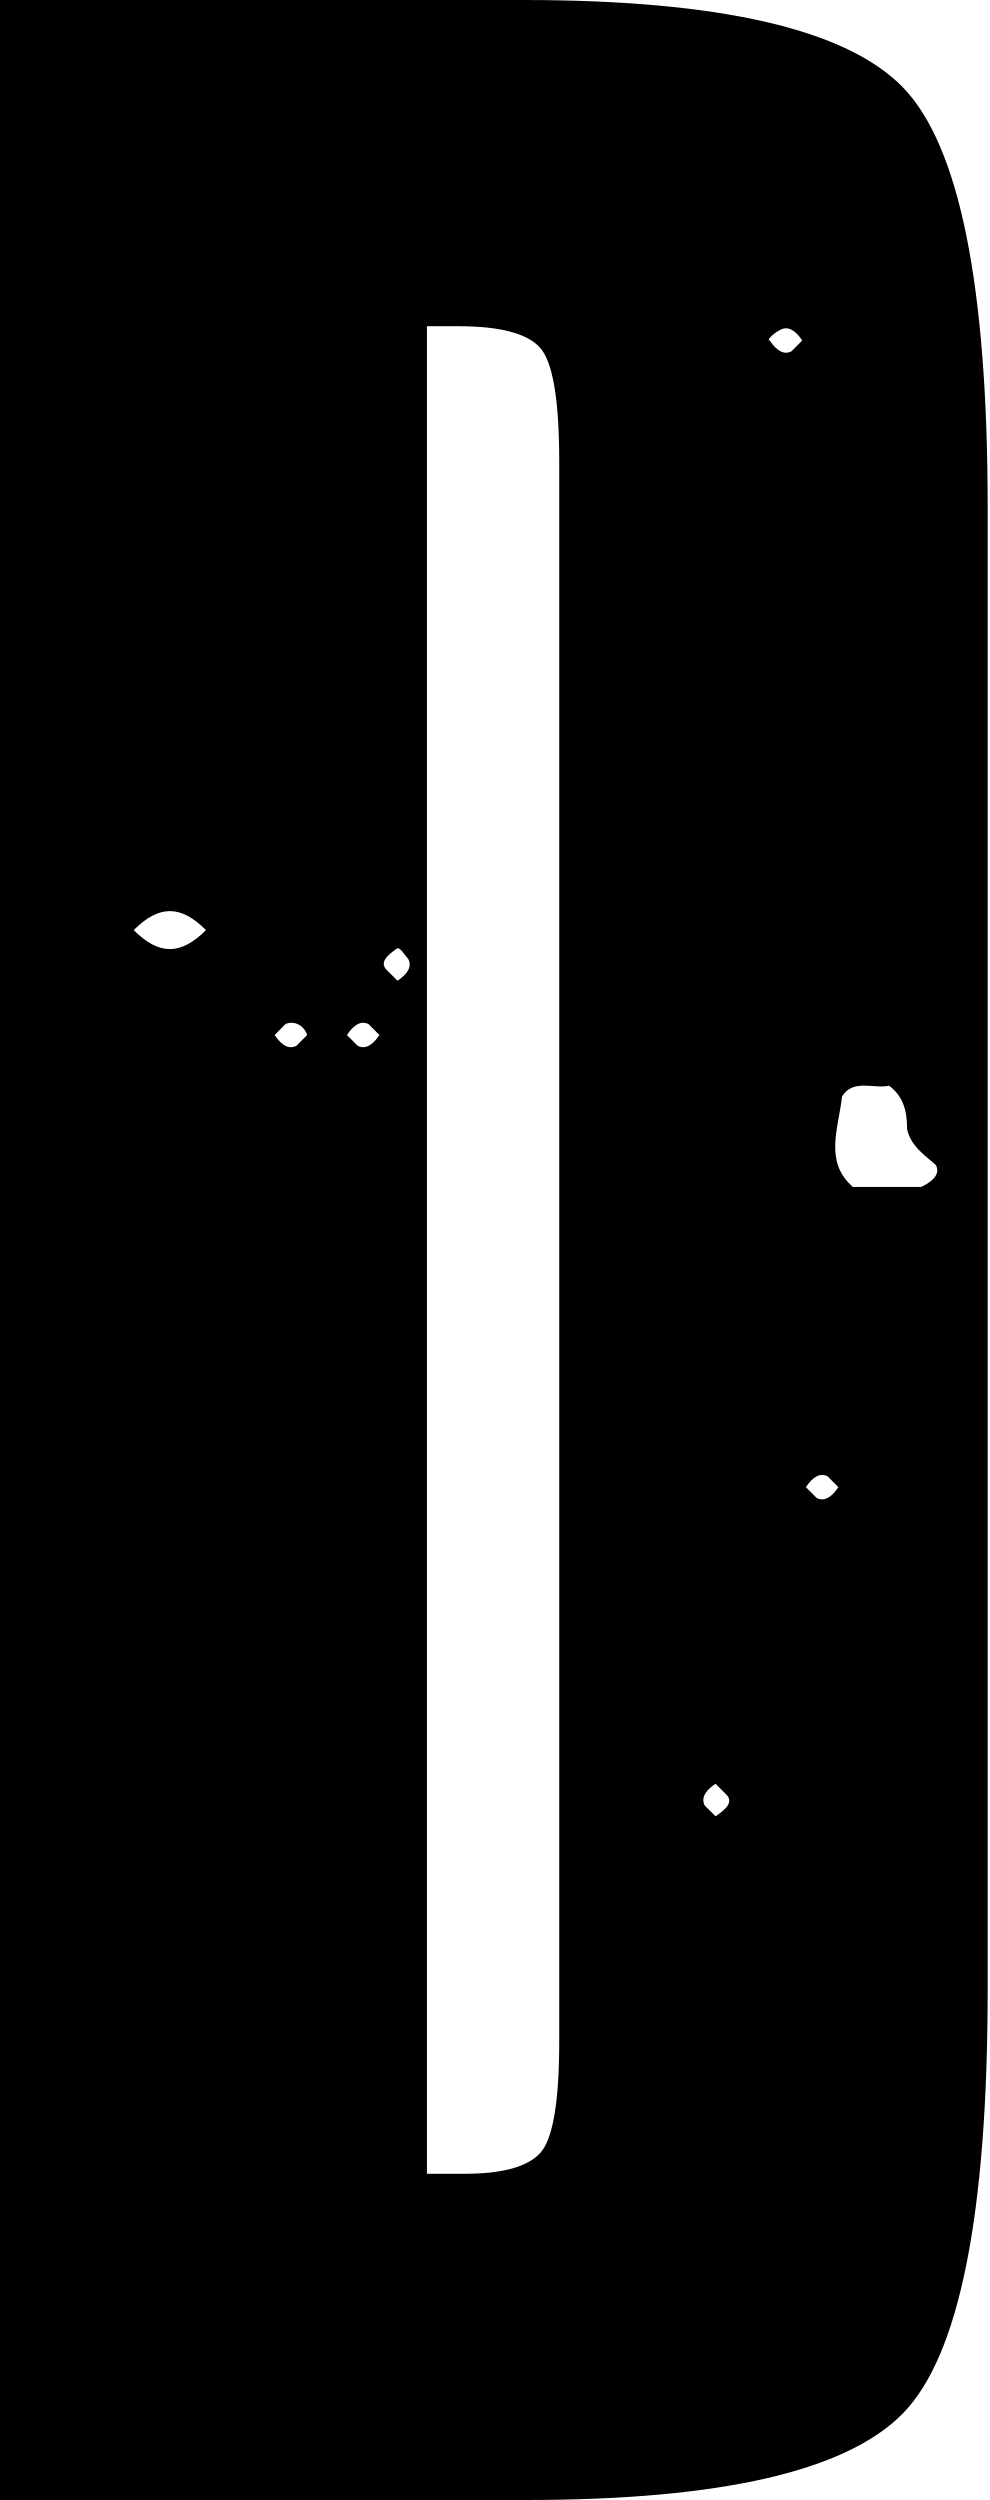
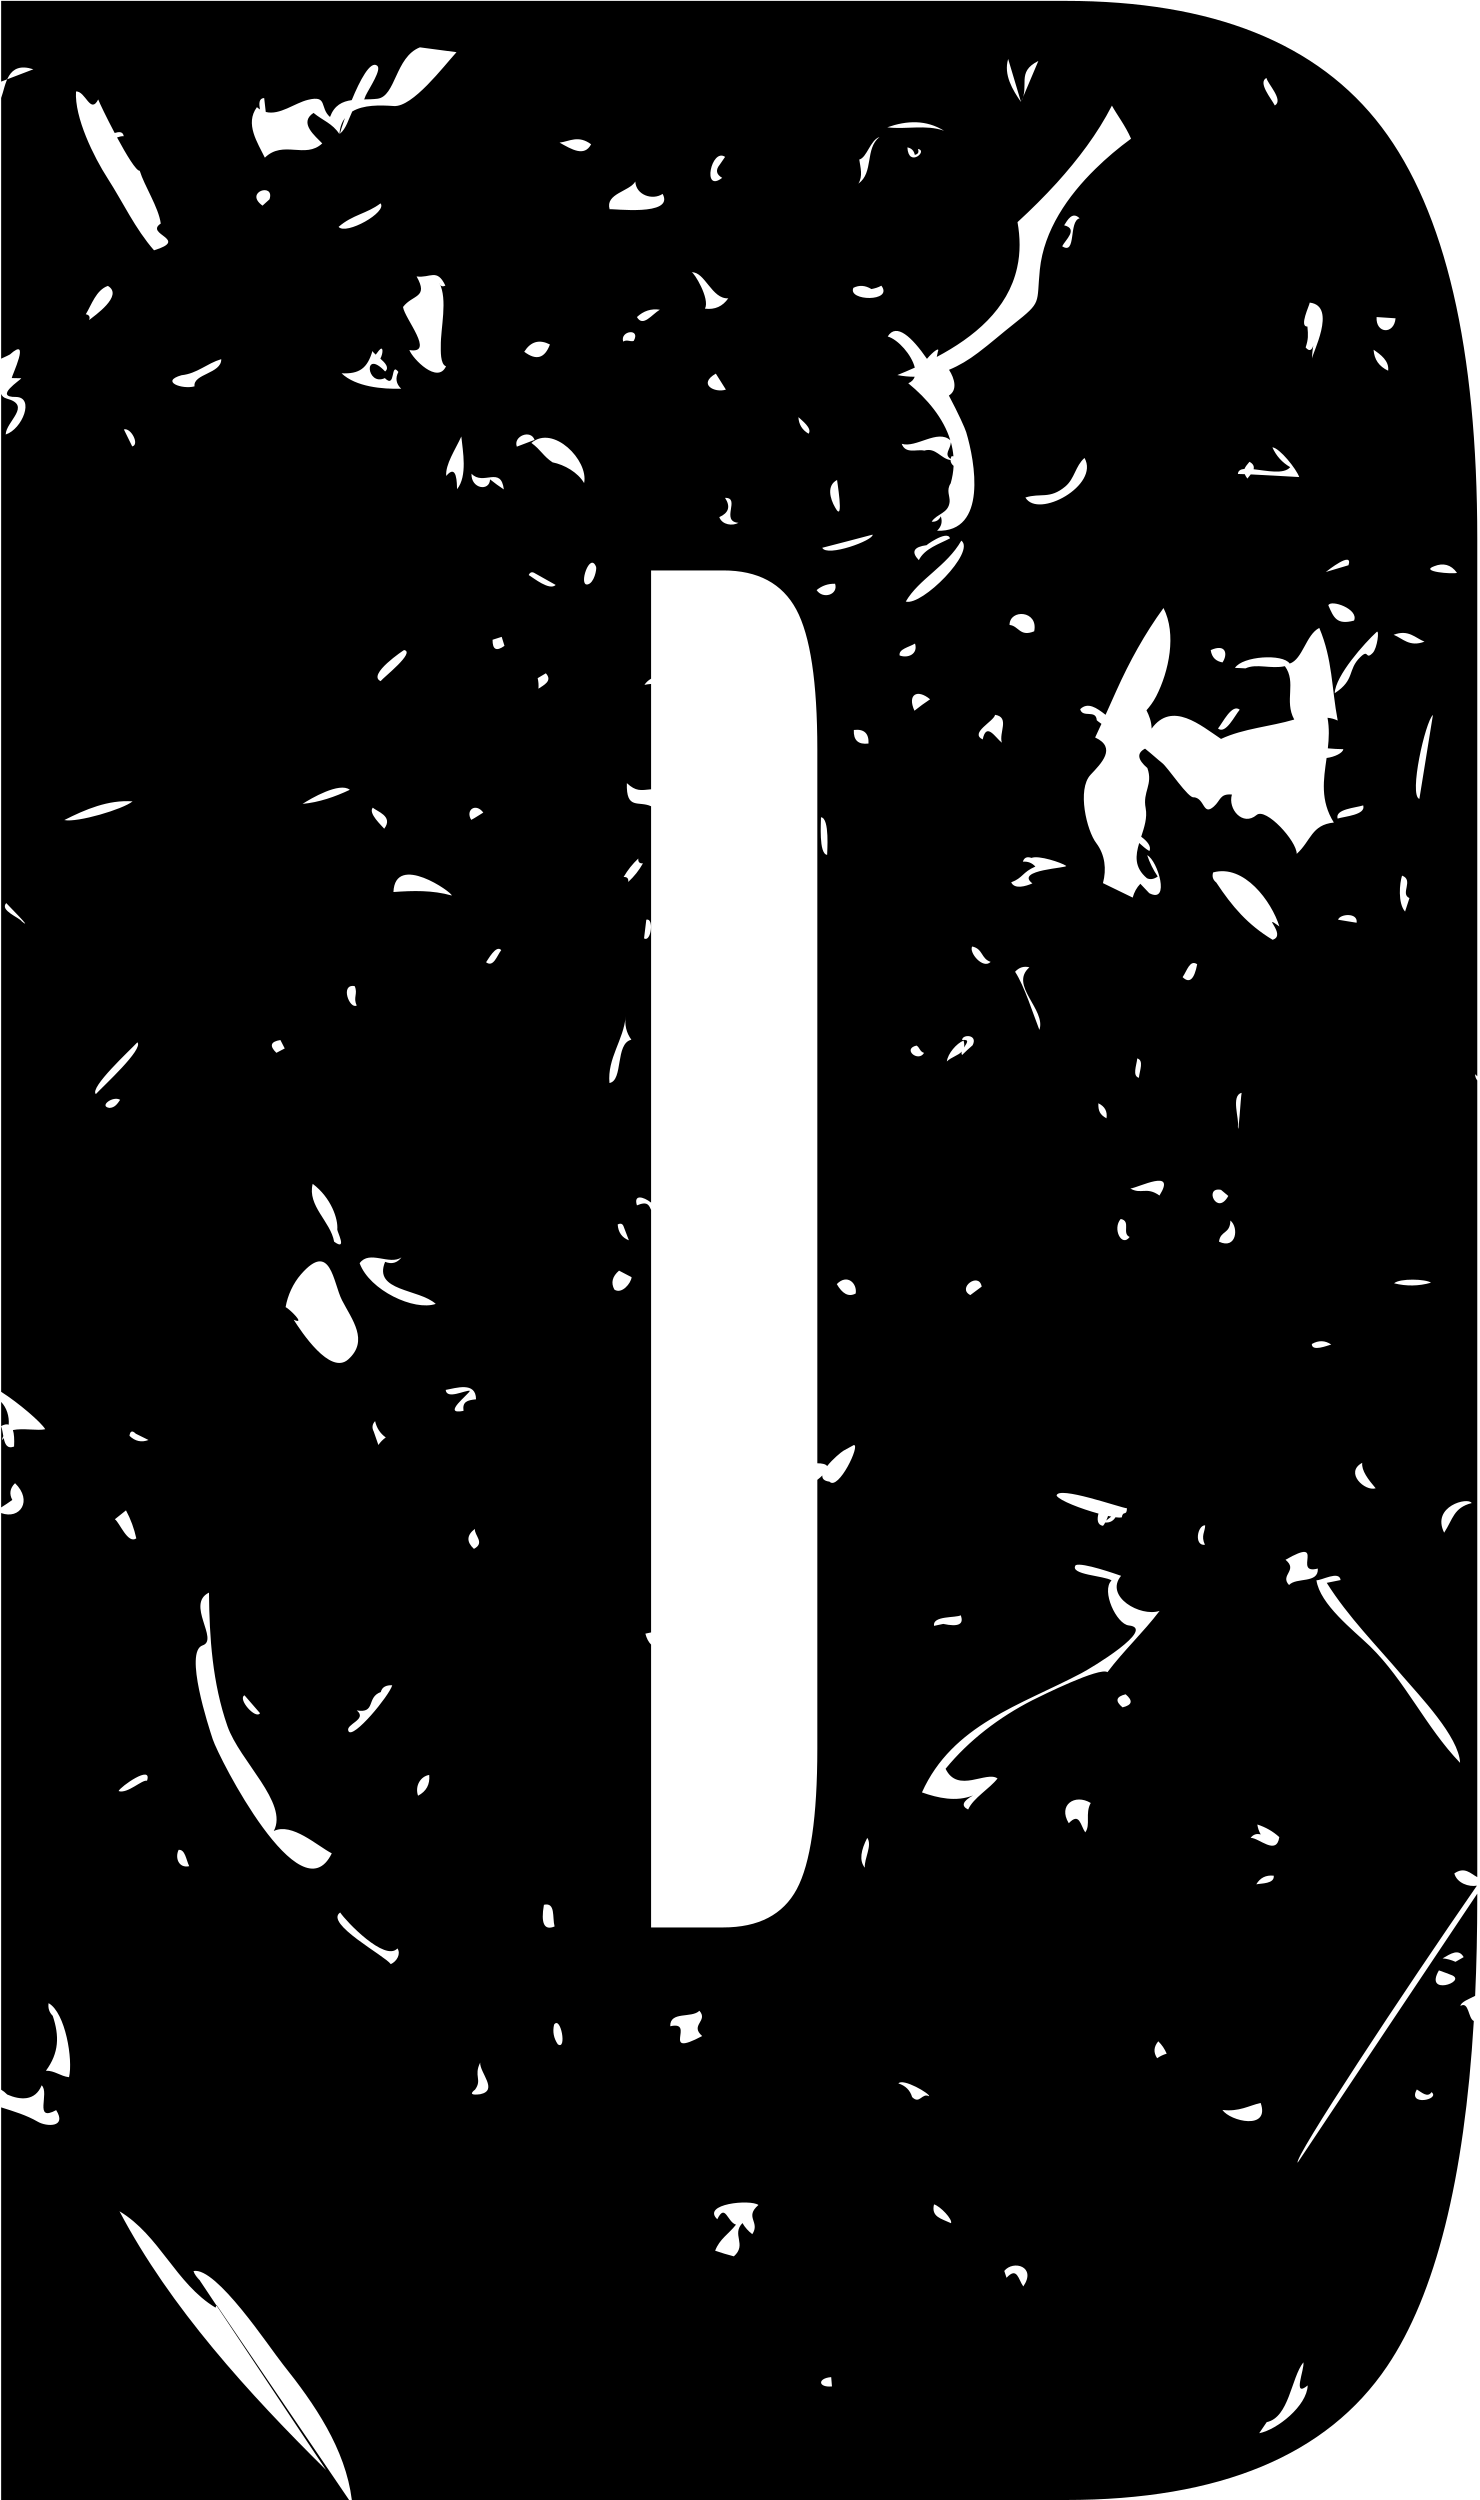
- <svg xmlns="http://www.w3.org/2000/svg" width="198" height="500" viewBox="0 0 198 500" version="1.1">
+ <svg xmlns="http://www.w3.org/2000/svg" width="297px" height="502px" viewBox="0 0 297 502" version="1.1">
+   <defs />
  <g id="Page-1" stroke="none" stroke-width="1" fill="none" fill-rule="evenodd">
-     <path d="M0,0 L104.63,0 C143.917,0 169.222,5.813 180.547,17.438 C191.872,29.064 197.535,57.125 197.535,101.624 L197.535,397.775 C197.535,442.875 191.872,471.187 180.547,482.712 C169.222,494.237 144.117,500 105.232,500 L0,500 L0,0 Z M85.388,65.244 L85.388,434.756 L92.904,434.756 C100.521,434.756 105.582,433.353 108.088,430.547 C110.593,427.741 111.846,420.325 111.846,408.298 L111.846,92.303 C111.846,79.876 110.543,72.259 107.937,69.453 C105.332,66.647 99.92,65.244 91.702,65.244 L85.388,65.244 Z M184.3,237.386 L184.3,237.386 L184.3,237.374 C187.196,235.938 187.908,234.49 187.196,233.054 C185.735,231.593 182.127,229.433 181.416,225.813 C181.416,222.192 180.692,219.295 177.808,217.136 C174.911,217.847 170.566,215.687 168.406,219.295 C167.682,225.813 164.786,232.317 170.566,237.386 L184.3,237.386 Z M163.337,299.6 L163.337,299.6 L163.35,299.6 C164.786,300.324 166.234,299.6 167.67,297.428 L165.51,295.255 C164.062,294.544 162.626,295.255 161.178,297.44 L163.337,299.6 Z M158.281,70.272 L158.281,70.272 L158.294,70.259 L160.453,68.1 C159.005,65.94 157.557,65.203 156.109,65.94 C154.673,66.651 153.225,68.1 153.949,68.1 C155.397,70.272 156.833,70.996 158.281,70.272 Z M143.112,363.262 C145.272,361.814 146.72,360.365 145.272,358.917 L143.099,356.757 C140.939,358.206 140.215,359.654 140.939,361.102 L143.112,363.262 Z M79.501,196.148 L79.501,196.148 C81.661,194.7 82.385,193.251 81.661,191.803 C80.949,191.079 80.225,189.643 79.501,189.643 C77.341,191.079 75.88,192.527 77.341,193.988 L79.501,196.148 Z M71.548,209.17 L71.548,209.17 L71.56,209.17 C72.996,209.894 74.444,209.17 75.88,206.997 L73.708,204.825 C72.272,204.101 70.824,204.825 69.388,207.01 L71.548,209.17 Z M59.263,209.17 L59.263,209.17 L59.275,209.17 L61.435,206.997 C60.711,204.825 58.538,204.101 57.09,204.825 L54.93,207.01 C56.379,209.17 57.814,209.894 59.263,209.17 Z M26.739,186.022 C31.796,191.079 36.14,191.079 41.197,186.022 C36.14,180.953 31.808,180.953 26.739,186.022 Z" id="uE011-d1" fill="#000" />
+     <path d="M296.636,380.243 L296.636,380.995 C296.636,387.905 296.493,394.495 296.207,400.765 C295.027,401.397 293.322,401.991 293.261,402.79 C294.986,401.78 294.795,405.351 295.941,405.814 C294.04,437.638 288.239,460.747 278.538,475.144 C266.472,493.048 244.956,502 213.988,502 L70.649,502 C69.388,491.737 63.112,482.65 56.836,474.794 C54.007,471.251 43.419,455.114 38.86,456.025 C38.859,456.024 38.859,456.024 38.859,456.025 C38.858,456.026 38.856,456.026 38.854,456.026 L38.863,456.04 C39.023,456.66 39.562,457.334 40.219,458.034 L39.216,456.559 L65.476,495.972 C50.003,480.654 34.161,463.349 23.992,444.023 C32.044,448.839 35.291,458.568 43.271,463.373 C43.373,463.187 43.436,462.999 43.464,462.809 L70.101,502 L0.229,502 L0.229,423.162 C2.761,423.958 5.311,424.719 7.592,426.045 C9.34,427.068 13.502,427.246 11.278,423.714 C6.688,426.211 10.03,420.265 8.365,418.73 C7.068,421.93 4.095,421.728 1.455,420.586 C1.036,420.16 0.627,419.835 0.229,419.61 L0.229,303.823 C4.047,305.209 6.618,301.32 3.022,297.823 C1.999,298.822 1.809,299.964 2.475,301.189 C1.745,301.722 0.992,302.215 0.229,302.693 L0.229,286.391 C0.438,286.965 0.542,287.685 0.667,288.368 C0.529,288.607 0.429,288.887 0.375,289.212 C0.509,289.074 0.633,288.929 0.747,288.777 C1.006,290.013 1.426,290.983 2.825,290.471 C2.907,289.008 2.829,287.902 2.592,287.157 C4.659,286.716 7.609,287.349 9.081,286.988 C8.327,285.637 3.685,281.658 0.229,279.473 L0.229,79.109 C0.403,79.522 0.714,79.863 1.369,80.043 C6.483,81.423 1.191,84.634 1.143,87.25 C4.497,86.168 7.006,79.781 3.224,79.71 C-1.45,79.793 4.259,76.237 4.271,75.952 C3.629,75.952 2.998,75.928 2.356,75.916 C2.32,75.536 6.317,67.282 1.999,71.171 C1.91,71.251 1.182,71.577 0.229,72.02 L0.229,19.673 C1.184,17.137 1.383,12.183 6.701,13.912 L0.229,16.389 L0.229,0.177 L213.988,0.177 C243.481,0.177 264.629,8.626 277.432,25.524 C290.235,42.423 296.636,69.983 296.636,108.206 L296.636,216.125 C296.485,215.997 296.343,215.855 296.212,215.697 C296.17,216.099 296.34,216.542 296.636,216.958 L296.636,376.93 C295.257,376.193 294.096,374.748 292.03,376.186 C292.555,378.153 294.969,378.942 296.563,378.64 C282.039,399.61 259.601,433.59 260.581,434.251 C272.502,416.353 284.244,398.725 296.636,380.243 Z M165.128,296.275 C165.068,296.905 165.448,297.378 166.563,297.516 C168.359,299.419 172.843,290.023 171.439,290.166 C170.726,290.559 170.06,290.927 169.382,291.296 C168.888,291.596 167.185,292.994 166.088,294.394 C165.841,293.987 165.066,293.828 164.118,293.827 L164.118,150.452 C164.118,136.974 162.71,127.619 159.895,122.389 C157.079,117.158 152.186,114.543 145.215,114.543 L130.737,114.543 L130.737,136.277 C130.176,136.614 129.72,137.022 129.404,137.523 C129.822,137.427 130.27,137.37 130.737,137.338 L130.737,158.489 C128.623,158.698 127.723,158.954 125.874,157.254 C125.708,162.748 128.243,160.726 130.737,161.899 L130.737,241.482 C129.162,240.251 127.186,239.783 127.895,242.039 C130.136,241.081 130.338,242.144 130.737,242.946 L130.737,327.792 C130.355,327.876 129.973,327.957 129.592,328.037 C129.837,328.986 130.216,329.718 130.737,330.231 L130.737,387.03 L145.215,387.03 C152.32,387.03 157.247,384.465 159.995,379.335 C162.743,374.206 164.118,364.801 164.118,351.121 L164.118,297.153 C164.469,296.881 164.809,296.594 165.128,296.275 Z M266.631,150.268 C266.856,148.275 266.947,146.24 266.566,144.128 C267.291,144.2 267.957,144.378 268.612,144.687 C267.363,138.158 267.613,132.485 264.913,126.086 C262.246,127.42 261.582,132.391 258.972,133.249 C257.61,131.206 249.455,131.744 247.985,134.116 C248.687,134.127 249.377,134.175 250.102,134.211 C252.282,133.168 255.227,134.391 258.003,133.769 C260.399,137.029 257.811,140.719 259.882,144.485 C255.077,145.912 249.749,146.257 245.182,148.374 C241.114,145.675 235.358,140.667 231.243,146.305 C231.216,144.841 230.753,143.729 230.212,142.625 C230.828,141.921 231.537,141.022 232.166,139.81 C234.723,134.827 236.305,127.322 233.629,122.089 C229.847,127.286 226.802,132.829 224.174,138.68 C223.446,140.307 222.725,141.924 221.997,143.534 C220.175,142.106 218.429,140.911 216.9,142.404 C217.376,144.271 220.087,142.368 220.23,144.628 C220.243,144.669 220.619,144.955 221.171,145.352 C220.753,146.266 220.332,147.177 219.904,148.088 C224.34,150.133 221.105,153.321 218.988,155.568 C216.229,158.518 218.227,166.831 220.13,169.293 C221.902,171.648 222.211,174.526 221.474,177.333 C223.472,178.308 225.446,179.272 227.444,180.235 C227.738,179.147 228.251,178.219 228.982,177.464 C229.551,178.058 230.153,178.68 230.771,179.352 C235.076,181.565 232.484,172.776 230.355,171.729 C230.866,173.251 231.568,174.678 232.472,175.999 C231.647,176.589 230.935,176.645 230.31,176.353 C227.71,174.167 228.005,171.772 228.749,169.28 C229.396,169.826 230.019,170.466 230.795,170.885 C231.257,169.965 230.358,168.904 229.151,168.015 C229.77,166.13 230.41,164.201 230.049,162.276 C229.395,158.946 231.583,157.59 230.394,154.225 C228.399,152.519 228.228,151.218 229.926,150.329 C231.301,151.416 232.62,152.641 233.336,153.191 C234.454,154 238.724,160.529 239.747,160.089 C241.959,160.339 241.531,163.919 243.743,161.944 C245.158,160.684 244.908,159.34 247.37,159.542 C246.49,162.456 249.559,166.012 252.318,163.657 C254.149,162.063 260.405,168.866 260.381,171.459 C263.283,168.819 263.307,165.631 267.838,165.167 C265.055,160.736 265.774,156.542 266.38,152.204 C268.022,152.003 269.677,151.169 269.735,150.435 C268.734,150.43 267.683,150.359 266.631,150.268 Z M75.449,71.216 C75.121,70.927 74.866,70.673 74.788,70.476 C73.765,73.949 72.183,75.126 68.58,74.96 C71.422,77.683 76.846,78.171 80.556,78.052 C79.522,77.065 79.343,75.923 79.997,74.686 C78.344,72.522 79.545,78.219 77.274,75.923 C73.587,77.66 72.885,69.893 77.333,74.591 C78.247,73.851 77.352,72.872 76.376,72.013 C76.981,70.883 76.993,69.279 76.095,70.366 C75.885,70.652 75.668,70.935 75.449,71.216 Z M205.016,20.481 C206.822,17.211 203.969,14.488 208.5,12.24 L205.016,20.481 L202.437,11.84 C201.485,15.028 203.34,18.072 205.017,20.487 L205.016,20.481 Z M223.126,304.53 C222.76,304.818 222.402,305.107 222.131,305.325 C222.263,305.043 222.391,304.727 222.494,304.402 C222.713,304.449 222.924,304.492 223.126,304.53 Z M223.991,304.669 C224.537,304.739 224.972,304.753 225.248,304.698 C225.498,303.188 226.247,304.556 226.294,302.867 C225.057,302.772 212.308,298.229 212.165,300.334 C212.808,301.336 217.036,302.959 220.576,303.928 C220.269,305.057 220.307,306.208 221.48,306.39 C221.593,306.284 221.759,306.041 221.934,305.718 C222.831,305.785 223.515,305.439 223.991,304.669 Z M0.229,286.363 L0.229,281.503 C1.331,282.643 1.893,284.396 1.747,286.073 C1.348,285.925 0.842,286.02 0.229,286.363 Z M251.144,95.26 C254.381,95.398 257.626,95.632 260.879,95.792 C260.343,94.21 256.954,89.941 255.491,89.822 C256.252,91.534 257.441,92.866 259.071,93.806 C257.814,95.32 254.333,94.51 251.72,94.221 C251.864,93.691 251.707,93.17 250.891,92.725 C250.405,93.304 250.051,93.73 249.899,94.152 C249.115,94.224 248.604,94.503 248.569,95.174 C249.028,95.184 249.487,95.198 249.946,95.214 C250.052,95.474 250.225,95.763 250.474,96.102 C250.672,95.843 250.919,95.558 251.144,95.26 Z M23.025,26.701 C21.392,23.613 19.955,20.613 19.72,19.967 C18.152,23.055 17.189,18.278 15.267,18.361 L15.264,18.355 C15.264,18.357 15.264,18.359 15.263,18.361 C15.262,18.361 15.261,18.361 15.26,18.361 L15.263,18.366 C14.936,23.575 18.81,31.477 21.639,35.862 C24.743,40.691 27.109,45.888 30.927,50.265 C38.166,48.042 28.939,47.09 32.278,44.893 C32.279,44.894 32.279,44.893 32.279,44.892 C32.28,44.891 32.282,44.89 32.283,44.889 L32.278,44.881 C31.855,41.636 28.984,37.338 28.057,34.286 C27.381,34.401 25.38,31.083 23.503,27.599 C24.006,27.428 24.476,27.309 24.846,27.357 C24.695,26.398 23.937,26.423 23.025,26.701 Z M193.136,211.153 C193.049,211.414 193.043,211.653 193.192,211.841 C193.882,211.163 194.56,210.521 195.297,209.891 C196.463,207.655 193.168,207.643 193.192,208.844 C194.801,208.647 194.139,209.457 193.57,210.337 C193.656,209.965 193.642,209.512 193.491,208.944 C192.075,209.503 190.315,211.56 190.125,213.142 C191.011,212.264 192.404,211.959 193.136,211.153 Z M190.94,88.803 C191.196,89.72 191.37,90.662 191.45,91.626 C191.326,91.619 191.202,91.609 191.077,91.596 C190.982,91.787 190.919,91.972 190.889,92.151 C189.457,91.204 190.863,90.22 190.94,88.803 Z M190.822,88.399 C188.272,86.094 183.947,90.028 181.065,89.114 C181.838,91.255 184.109,90.137 185.596,90.482 C187.924,89.787 188.89,92.111 190.869,92.384 C190.869,92.812 191.07,93.202 191.483,93.553 C191.428,94.691 191.239,95.857 190.898,97.049 C189.946,98.476 190.791,99.654 190.684,100.784 C190.434,103.127 188.15,103.103 187.08,104.756 C187.936,104.827 188.543,104.459 188.912,103.674 C189.292,104.78 189.031,105.743 188.162,106.576 C198.319,106.932 195.798,92.72 194.014,86.785 C193.789,86.029 192.415,82.96 190.535,79.426 C192.296,78.356 191.725,76.07 190.563,74.257 C192.588,73.426 194.524,72.256 196.395,70.832 C198.857,68.988 201.164,66.931 203.578,65.04 C209.311,60.509 208.098,61.091 208.799,54.134 C209.62,46.225 214.425,39.339 219.955,33.915 C222.191,31.715 224.582,29.705 227.115,27.85 C226.009,25.269 224.177,22.902 223.273,21.201 C220.372,26.875 216.471,31.989 212.213,36.71 C209.703,39.469 207.051,42.098 204.316,44.607 C204.851,47.604 204.922,50.72 204.244,53.717 C202.408,62.134 195.543,67.714 188.101,71.671 C188.189,71.289 188.261,70.944 188.313,70.656 C188.789,69.568 187.427,70.518 186.133,72.057 C183.113,67.678 179.983,64.733 178.255,67.566 C180.338,68.17 183.087,71.275 183.691,73.821 C182.509,74.352 181.334,74.849 180.184,75.316 C181.379,75.545 182.541,75.655 183.673,75.654 C183.477,76.213 183.066,76.669 182.382,76.962 C186.173,80.07 189.454,83.945 190.822,88.399 Z M73.148,19.904 C73.147,19.911 73.146,19.917 73.144,19.924 L75.737,13.193 C76.699,13.95 74.226,17.544 73.396,19.259 L75.735,13.188 C74.372,12.094 72.258,16.136 70.629,20.105 C68.754,20.362 67.136,21.118 66.264,23.492 C64.147,21.649 65.884,19.056 61.852,20.043 C59.178,20.68 56.174,23.203 53.364,22.481 C53.259,21.552 53.153,20.619 53.047,19.685 C51.97,19.723 51.984,20.818 52.2,21.975 C51.994,21.845 51.79,21.694 51.588,21.518 C49.126,24.86 51.731,28.654 53.182,31.663 C56.892,28.047 61.293,31.996 64.706,28.796 C63.327,27.334 59.913,24.67 62.958,22.671 C64.801,24.206 66.752,24.765 68.143,26.917 C68.258,25.558 68.657,24.509 69.26,23.704 C68.665,25.39 68.288,26.649 68.278,26.841 C69.537,25.79 69.987,23.941 70.729,22.388 C72.971,21.032 76.272,21.094 79.073,21.292 C82.855,21.565 89.028,13.371 91.668,10.481 L84.318,9.506 C79.347,11.456 79.478,19.389 75.779,19.829 C74.88,19.937 73.945,19.945 73.023,19.962 C73.062,19.947 73.102,19.933 73.142,19.919 L73.148,19.904 Z M287.733,143.56 C286.83,149.185 285.902,154.811 285.01,160.424 C282.857,159.735 286.199,144.856 287.733,143.56 Z M240.393,193.618 C239.81,196.687 238.835,197.543 237.467,196.211 C238.371,194.891 238.93,192.619 240.393,193.618 Z M271.89,124.616 C268.406,125.544 267.799,124.01 266.729,121.548 C267.193,120.299 272.913,122.285 271.89,124.616 Z M167.059,479.194 C164.229,479.468 164.11,477.541 166.904,477.327 C166.964,477.957 167.012,478.564 167.059,479.194 Z M107.454,115.139 C106.871,114.746 106.431,114.865 106.169,115.472 C107.121,116.043 110.344,118.683 111.581,117.458 C110.189,116.697 108.822,115.888 107.454,115.139 Z M248.569,226.127 C248.89,224.819 247.106,219.955 249.318,219.443 C249.128,220.276 248.664,228.815 248.569,226.127 Z M107.337,88.333 C106.148,88.796 104.971,89.225 103.781,89.688 C102.996,87.583 106.588,86.144 107.337,88.333 Z M128.174,172.387 C127.009,173.481 126.033,174.706 125.225,176.097 C125.938,176.074 126.224,176.383 126.152,177.096 C127.33,176.002 128.329,174.765 129.102,173.362 C128.412,173.409 128.103,173.1 128.174,172.387 Z M110.949,92.839 C113.316,93.303 116.052,94.861 117.288,97.002 C118.24,92.411 111.056,85.192 106.703,88.938 C108.642,90.353 109.035,91.555 110.949,92.839 Z M112.007,410.494 C111.174,409.269 110.936,407.961 111.257,406.546 C112.589,404.643 113.898,411.803 112.007,410.494 Z M183.737,129.227 C184.391,131.344 182.298,132.248 180.645,131.618 C180.407,130.333 182.5,129.965 183.737,129.227 Z M27.274,287.892 C26.56,287.179 26.132,287.321 26.001,288.32 C27.143,289.415 28.415,289.688 29.819,289.153 C28.962,288.737 28.118,288.32 27.274,287.892 Z M125.131,68.589 C124.453,66.365 128.734,65.841 127.248,68.458 C126.499,68.684 125.963,68.101 125.131,68.589 Z M95.166,311.017 C93.632,309.602 93.703,308.258 95.356,306.997 C95.213,308.329 97.473,309.78 95.166,311.017 Z M228.685,216.428 C227.341,216.036 228.197,214.026 228.364,212.527 C229.731,212.932 228.851,214.918 228.685,216.428 Z M143.738,75.023 C144.416,76.093 145.082,77.152 145.76,78.234 C143.488,78.972 140.051,77.14 143.738,75.023 Z M246.641,240.146 C244.37,244.296 241.646,238.219 245.178,238.921 C245.666,239.337 246.154,239.73 246.641,240.146 Z M24.875,86.231 C26.29,85.803 28.086,89.288 26.552,89.644 C25.993,88.503 25.434,87.385 24.875,86.231 Z M165.107,109.994 C168.473,109.126 171.839,108.257 175.217,107.353 C175.49,108.483 166.035,111.932 165.107,109.994 Z M244.574,146.289 C245.526,145.112 247.381,141.235 248.939,142.507 C247.94,143.673 246.132,147.526 244.574,146.289 Z M129.776,184.675 C131.382,184.211 130.752,189.313 129.324,188.433 C129.491,187.184 129.61,185.923 129.776,184.675 Z M52.215,344.014 C51.323,345.334 47.648,341.136 49.099,340.422 C50.133,341.623 51.18,342.801 52.215,344.014 Z M185.549,211.423 C184.384,213.397 181.113,210.626 184.039,209.948 C184.717,210.34 184.646,211.137 185.549,211.423 Z M71.635,201.9 C70.172,202.756 68.222,197.487 71.219,198.011 C71.921,199.569 70.838,200.294 71.635,201.9 Z M100.74,127.88 C100.134,128.082 99.503,128.26 98.909,128.463 C98.885,130.449 99.67,130.853 101.299,129.688 C101.109,129.105 100.931,128.498 100.74,127.88 Z M171.821,259.739 C170.334,260.535 169.098,259.703 168.027,257.848 C170.12,255.695 172.166,257.705 171.821,259.739 Z M207.664,126.766 C204.762,127.967 204.571,125.659 202.716,125.493 C202.716,122.234 208.556,122.532 207.664,126.766 Z M25.299,303.282 C24.55,303.9 23.813,304.483 23.063,305.066 C24.003,305.673 25.644,310.132 27.369,308.907 C26.941,306.945 26.251,305.054 25.299,303.282 Z M57.174,210.528 C56.889,209.969 56.603,209.41 56.306,208.839 C54.32,209.149 54.058,210.017 55.497,211.408 C56.056,211.123 56.615,210.837 57.174,210.528 Z M264.62,314.966 C259.375,316.322 266.535,308.365 258.127,313.206 C260.743,315.346 256.925,316.25 258.84,318.272 C260.327,316.655 264.787,318.07 264.62,314.966 Z M276.421,63.664 C276.207,67.03 279.953,67.244 280.226,63.914 C278.966,63.83 277.693,63.747 276.421,63.664 Z M52.714,41.295 C48.897,38.524 55.259,36.585 54.118,40.022 C53.666,40.451 53.178,40.867 52.714,41.295 Z M26.623,160.912 C24.732,162.494 15.527,165.217 12.91,164.67 C17.144,162.518 21.759,160.567 26.623,160.912 Z M216.002,314.281 C214.599,316.231 221.83,316.398 223.197,317.349 C221.068,319.454 224.196,326.126 226.658,326.388 C232.367,326.983 219.07,334.975 217.144,335.974 C204.965,342.408 191.264,346.274 185.127,359.915 C188.362,361.057 192.025,361.866 195.379,360.522 C193.262,361.711 192.965,362.65 194.404,363.352 C195.439,361.009 198.721,359.178 200.303,357.12 C198.127,355.491 192.287,360.236 189.873,355.17 C194.57,349.425 200.672,344.799 207.272,341.421 C209.175,340.47 220.854,334.678 222.377,335.772 C225.6,331.478 229.572,327.792 232.855,323.462 C228.989,324.771 221.699,320.56 225.112,316.422 C224.113,316.077 217.346,313.686 216.002,314.281 Z M189.568,26.254 C185.893,24.945 181.921,26.052 178.163,25.564 C182.159,24.161 185.988,24.042 189.568,26.254 Z M24.125,220.842 C23.578,221.639 23.067,222.424 21.985,222.471 C19.773,222.162 22.663,219.962 24.125,220.842 Z M126.78,208.775 C125.758,207.384 125.401,205.802 125.639,204.065 C125.246,208.835 121.916,212.486 122.38,217.469 C125.199,216.981 123.486,209.524 126.78,208.775 Z M39.062,77.578 C38.717,75.044 44.509,75.044 44.426,72.119 C41.536,72.975 39.585,75.021 36.457,75.342 C32.057,76.602 36.588,78.267 39.062,77.578 Z M119.696,113.827 C118.447,110.628 116.092,117.692 117.971,117.359 C119.327,117.121 119.862,114.243 119.696,113.827 Z M107.964,136.173 C108.131,136.887 108.178,137.565 108.119,138.29 C109.165,137.576 111.021,136.732 109.605,135.198 C109.07,135.519 108.511,135.864 107.964,136.173 Z M122.413,42.026 C122.711,41.824 135.555,43.561 133.058,38.934 C131.012,40.302 127.682,39.148 127.575,36.449 C126.386,38.47 121.486,38.863 122.413,42.026 Z M80.926,61.643 C81.247,63.986 87.456,71.17 82.199,70.289 C82.865,72.05 87.884,77.223 89.561,73.548 C88.371,73.18 88.514,70.254 88.514,69.505 C88.455,65.901 89.953,60.121 88.217,56.803 C88.407,57.469 88.823,57.647 89.43,57.35 C87.717,53.77 86.433,55.899 83.65,55.506 C86.123,59.883 82.853,59.086 80.926,61.643 Z M41.965,319.797 C37.256,322.092 44.047,329.288 40.681,330.394 C36.934,331.631 41.906,346.771 42.715,349.233 C43.951,353.003 60.364,385.126 66.62,372.151 C63.718,370.664 58.616,365.895 54.976,367.667 C57.973,362.018 48.138,353.681 45.664,346.592 C42.667,337.982 42.037,328.824 41.965,319.797 Z M287.339,257.567 C284.877,258.269 282.391,258.304 279.929,257.686 C281.083,256.639 286.363,256.818 287.339,257.567 Z M174.98,58.043 C175.682,57.912 176.336,57.722 176.978,57.365 C179.487,60.683 170.104,60.493 171.364,57.793 C172.542,57.211 173.731,57.282 174.98,58.043 Z M262.529,65.569 C262.696,67.341 262.72,68.102 262.173,69.767 C262.862,70.588 263.374,70.445 263.731,69.351 C263.659,69.375 263.386,71.73 263.481,71.98 C263.267,71.421 268.678,61.43 262.993,60.764 C262.969,61.299 260.781,65.664 262.529,65.569 Z M232.355,413.294 C232.938,412.89 233.568,412.58 234.27,412.378 C233.877,411.451 233.318,410.606 232.581,409.893 C231.653,411.011 231.582,412.129 232.355,413.294 Z M268.012,139.193 C272.187,136.469 270.498,134.519 273.162,131.938 C274.934,130.19 274.113,132.675 275.648,131.105 C276.575,130.142 277.015,126.372 276.444,126.883 C274.03,129.095 268.131,135.684 268.012,139.193 Z M270.776,113.501 C269.266,113.953 267.731,114.405 266.221,114.857 C266.53,114.607 271.775,110.456 270.776,113.501 Z M172.541,32.037 C172.779,33.643 173.29,35.379 172.362,36.878 C175.49,34.654 173.647,29.849 176.596,27.518 C174.753,28.113 174.075,31.645 172.541,32.037 Z M144.527,33.06 C143.647,34.131 143.802,35.011 145.015,35.712 C140.9,38.888 142.839,29.599 145.598,31.502 C145.265,32.014 144.872,32.537 144.527,33.06 Z M213.679,45.244 C216.629,45.969 213.846,48.264 213.287,49.454 C216.212,51.345 214.524,44.352 216.795,43.84 C215.309,42.365 214.357,44.197 213.679,45.244 Z M29.52,357.579 C28.557,357.27 25.631,360.255 23.811,359.649 C24.133,358.78 30.662,354.166 29.52,357.579 Z M167.686,101.887 C166.663,100.127 165.949,97.475 168.102,96.369 C167.9,95.667 169.684,105.586 167.686,101.887 Z M67.093,249.332 C69.841,251.33 67.676,247.298 67.724,246.87 C67.926,244.813 66.51,240.507 62.788,237.712 C61.67,242.149 66.391,245.276 67.093,249.332 Z M181.879,120.795 C184.508,116.252 190.121,113.695 193.035,108.557 C195.996,110.769 185.138,121.747 181.879,120.795 Z M207.128,172.27 C206.225,171.949 205.642,172.199 205.392,173.031 C206.391,172.936 207.236,173.269 207.902,174.006 C205.261,175.148 205.44,176.278 203.049,177.17 C203.715,178.633 205.975,177.967 207.307,177.384 C203.62,174.601 214.716,174.316 214.062,173.852 C213.17,173.222 208.544,171.675 207.128,172.27 Z M266.409,317.835 C267.337,317.632 268.264,317.466 269.192,317.276 C268.942,315.254 265.267,317.442 264.34,317.299 C265.017,322.14 271.749,327.337 275.079,330.548 C282.179,337.494 286.306,346.83 293.181,353.978 C292.99,348.757 284.927,340.396 281.68,336.602 C276.447,330.441 270.726,324.697 266.409,317.835 Z M232.82,240.064 C230.216,238.196 229.169,239.921 226.981,238.66 C228.658,238.458 236.341,234.462 232.82,240.064 Z M283.018,180.331 C281.067,179.511 283.969,176.728 281.531,175.824 C281.044,177.287 280.651,181.378 282.138,183.043 C282.423,182.151 282.72,181.235 283.018,180.331 Z M81.135,130.529 C83.502,130.957 77.08,135.952 76.426,136.772 C73.619,135.488 81.195,130.469 81.135,130.529 Z M78.464,394.397 C79.701,393.85 80.534,392.328 79.808,391.245 C77.287,393.981 69.485,385.81 68.307,384.026 C65.061,386.226 77.346,392.744 78.464,394.397 Z M86.188,356.407 C86.366,358.309 85.617,359.701 83.94,360.581 C83.274,358.595 84.451,356.68 86.188,356.407 Z M95.398,419.589 C94.28,420.445 94.649,420.755 96.444,420.517 C100.143,419.732 96.302,416.2 96.421,414.166 C95.077,416.901 96.861,417.567 95.398,419.589 Z M288.012,113.688 C289.748,112.998 291.342,113.307 292.567,115.032 C291.734,115.329 284.86,114.794 288.012,113.688 Z M76.466,339.763 C73.517,340.798 75.539,344.116 71.638,343.45 C73.909,345.317 69.247,346.209 69.973,347.625 C70.865,349.361 78.203,340.465 78.762,338.395 C77.596,338.36 76.716,338.705 76.466,339.763 Z M72.216,253.653 C74.202,259.1 83.169,263.31 87.498,261.824 C84.156,258.767 74.856,259.338 77.33,253.379 C78.662,253.903 79.768,253.605 80.612,252.487 C78.174,254.129 74.178,250.929 72.216,253.653 Z M37.993,374.734 C37.374,373.449 37.172,371.309 35.864,371.451 C35.115,373.009 35.828,375.186 37.993,374.734 Z M194.84,260.053 C195.602,259.482 196.375,258.923 197.124,258.352 C196.589,255.307 192.081,258.661 194.84,260.053 Z M245.457,423.677 C247.038,425.984 255.078,427.828 253.14,422.273 C250.773,422.797 248.87,424.081 245.457,423.677 Z M243.11,130.54 C243.348,132.134 244.252,132.788 245.477,133.014 C246.571,131.421 246.226,129.149 243.11,130.54 Z M225.038,244.767 C223.314,246.742 225.253,250.536 226.834,248.383 C225.181,247.693 227.203,245.184 225.038,244.767 Z M219.022,362.039 C215.834,360.101 212.373,362.432 214.609,366.107 C216.798,363.811 216.94,366.547 217.916,367.938 C219.045,366.475 217.844,364.109 219.022,362.039 Z M276.235,298.845 C274.725,297.073 273.357,295.289 273.535,293.731 C269.896,295.693 274.094,299.558 276.235,298.845 Z M118.697,28.971 C116.092,27.057 114.379,28.4 112.358,28.638 C114.819,30.006 117.329,31.564 118.697,28.971 Z M171.449,146.58 C171.354,148.649 172.329,149.553 174.398,149.303 C174.494,147.246 173.494,146.33 171.449,146.58 Z M247.06,245.081 C247.012,247.864 245.062,247.044 244.776,249.327 C248.285,250.992 248.796,246.473 247.06,245.081 Z M140.439,403.758 C138.904,405.328 134.492,403.77 134.587,406.874 C139.856,405.673 132.446,413.404 140.998,408.837 C138.44,406.601 142.294,405.839 140.439,403.758 Z M225.41,342.84 C227.36,342.364 227.55,341.508 226.028,340.212 C224.077,340.687 223.875,341.579 225.41,342.84 Z M147.36,453.073 C150.06,450.683 146.825,448.732 149.085,446.389 C149.584,447.269 150.25,447.995 151.059,448.625 C152.712,446.14 149.418,445.248 152.296,442.762 C150.679,441.561 140.783,442.536 144.03,445.628 C145.648,442.31 146.028,446.199 147.789,446.71 C146.302,448.613 144.506,449.565 143.602,451.943 C144.851,452.372 146.088,452.752 147.36,453.073 Z M183.622,142.712 C184.644,141.903 185.691,141.118 186.761,140.417 C184.181,138.252 182.135,139.465 183.622,142.712 Z M252.844,488.59 C256.423,487.912 262.465,483.083 262.584,478.992 C259.409,481.621 262.013,475.698 261.716,474.354 C259.254,477.482 258.862,485.414 254.354,486.366 L252.844,488.59 Z M173.656,375.036 C172.467,373.573 172.895,371.48 174.144,369.042 C175.214,370.552 173.514,373.157 173.656,375.036 Z M93.075,283.305 C88.472,284.209 94.288,279.844 94.348,279.273 C93.42,279.095 89.697,281.117 89.495,279.095 C91.493,278.75 95.585,277.335 95.585,280.986 C93.824,281.152 92.813,281.462 93.075,283.305 Z M183.157,421.098 C184.715,422.645 185.083,420.159 186.57,420.932 C186.82,420.444 181.301,417.221 180.397,418.351 C181.836,418.815 182.74,419.707 183.157,421.098 Z M10.589,404.781 C11.944,408.837 11.861,412.214 9.221,415.806 C10.993,415.758 12.099,416.9 13.859,417.102 C14.692,413.618 13.146,404.139 9.756,402.236 C9.613,403.211 9.875,404.079 10.589,404.781 Z M241.996,306.278 C241.996,307.598 241.092,308.359 241.948,310.191 C239.724,310.476 240.414,306.242 241.996,306.278 Z M203.83,195.128 C205.757,198.113 207.387,203.441 208.707,206.807 C210.122,202.715 202.546,197.863 206.709,194.236 C205.591,193.95 204.639,194.248 203.83,195.128 Z M295.515,301.818 C291.864,302.746 291.757,305.053 289.985,307.765 C287.345,302.436 294.837,300.51 295.515,301.818 Z M291.612,396.651 C294.49,397.995 285.915,400.849 288.936,395.652 C289.864,395.961 290.732,396.318 291.612,396.651 Z M205.898,99.901 C208.966,98.926 210.774,100.317 213.914,97.689 C215.793,96.119 215.935,93.562 217.767,91.957 C220.883,97.415 208.455,104.278 205.898,99.901 Z M256.885,368.892 C255.588,367.715 254.126,366.894 252.472,366.359 C252.568,367.072 252.794,367.715 253.15,368.357 C252.318,368.131 251.64,368.357 251.129,369.047 C252.77,368.987 256.326,372.722 256.885,368.892 Z M197.326,148.484 C198.075,144.904 199.836,148.091 201.179,149.138 C200.525,147.164 202.833,144.012 199.812,143.536 C199.574,144.868 194.603,147.164 197.326,148.484 Z M94.678,95.115 C97.021,97.637 100.577,93.438 101.172,98.279 C100.221,97.649 99.293,96.983 98.401,96.257 C98.329,98.743 94.547,98.184 94.678,95.115 Z M97.047,163.165 C96.239,163.64 95.311,164.295 94.621,164.628 C93.396,162.641 95.537,161.131 97.047,163.165 Z M144.433,103.838 C145.016,105.432 147.109,105.657 148.287,104.98 C144.588,104.706 148.798,99.877 145.587,99.973 C146.729,101.709 146.336,102.993 144.433,103.838 Z M202.112,457.382 C204.265,455.051 204.479,457.751 205.478,459.119 C208.225,455.111 203.456,453.755 201.66,456.003 C201.815,456.466 201.945,456.918 202.112,457.382 Z M141.554,61.98 C143.552,62.229 145.11,61.528 146.24,59.898 C142.934,60.124 141.53,54.511 138.89,54.677 C139.33,54.642 142.625,60.017 141.554,61.98 Z M182.204,29.599 C183.013,29.742 183.524,30.253 183.691,31.098 C184.38,30.943 184.571,30.551 184.309,29.909 C186.474,30.218 182.418,33.798 182.204,29.599 Z M127.895,63.664 C129.215,62.427 130.749,61.927 132.497,62.189 C130.892,63.129 129.108,65.793 127.895,63.664 Z M254.306,15.65 C254.473,16.756 257.839,20.11 255.983,21.18 C255.282,19.8 252.499,16.554 254.306,15.65 Z M100.647,190.784 C99.767,191.938 99.089,194.328 97.603,193.222 C97.912,192.842 99.625,189.583 100.647,190.784 Z M267.315,269.983 C266.554,270.174 263.39,271.494 263.414,269.876 C264.782,269.091 266.078,269.139 267.315,269.983 Z M286.037,128.844 C283.017,129.986 281.72,128.226 279.841,127.465 C282.838,126.323 284.158,128.095 286.037,128.844 Z M17.226,63.106 C17.916,63.225 18.13,63.617 17.892,64.272 C18.879,63.463 24.921,59.348 21.662,57.409 C19.296,58.23 18.38,61.215 17.226,63.106 Z M60.752,161.422 C62.405,160.34 68.209,156.962 70.243,158.592 C67.257,160.007 64.058,161.113 60.752,161.422 Z M287.454,420.099 C289.333,421.598 282.506,423.001 284.504,419.564 C285.432,420.099 286.645,421.324 287.454,420.099 Z M92.634,87.648 C91.385,90.371 89.411,93.237 89.601,95.568 C91.801,92.94 91.73,97.15 91.778,98.233 C93.906,95.568 92.931,90.621 92.634,87.648 Z M222.182,224.559 C220.862,223.833 220.505,223.072 220.552,221.538 C221.861,222.18 222.396,223.179 222.182,224.559 Z M167.686,117.218 C168.388,119.43 165.224,120.405 163.975,118.49 C165.057,117.598 166.294,117.182 167.686,117.218 Z M190.962,446.418 C189.012,445.49 186.942,445.181 187.549,442.636 C188.821,443.004 191.331,445.669 190.962,446.418 Z M77.151,166.406 C76.664,165.799 73.845,163.266 74.868,162.172 C75.569,162.909 79.09,163.872 77.151,166.406 Z M125.27,246.405 C125.056,245.715 124.663,245.561 124.033,245.87 C124.128,247.452 124.901,248.522 126.281,249.057 C125.948,248.153 125.615,247.273 125.27,246.405 Z M244.226,177.207 C247.449,182.071 250.517,185.663 255.536,188.708 C258.509,187.804 253.003,183.213 256.904,186.032 C255.31,180.965 249.804,173.461 243.595,175.185 C243.346,175.994 243.548,176.672 244.226,177.207 Z M195.213,190.053 C197.437,190.54 196.949,192.491 198.923,193.145 C197.377,194.715 194.499,191.242 195.213,190.053 Z M255.77,376.638 C255.961,378.303 253.237,378.16 252.262,378.374 C253.035,377.054 254.189,376.472 255.77,376.638 Z M162.367,87.09 C161.071,86.341 160.393,85.211 160.322,83.76 C160.928,84.366 163.176,85.996 162.367,87.09 Z M270.567,184.989 C271.173,185.096 271.804,185.203 272.41,185.286 C272.719,183.169 269.021,183.502 268.688,184.679 C269.318,184.775 269.936,184.894 270.567,184.989 Z M164.852,164.105 C166.659,164.248 166.065,171.218 166.089,171.658 C164.364,171.479 164.875,165.104 164.852,164.105 Z M275.816,70.226 C277.208,71.178 278.98,72.45 278.742,74.437 C276.911,73.58 275.935,72.189 275.816,70.226 Z M189.405,326.081 C192.45,326.735 193.615,326.165 192.914,324.345 C191.962,324.916 187.205,324.369 187.55,326.474 C188.168,326.355 188.799,326.224 189.405,326.081 Z M109.219,382.481 C111.609,381.934 110.872,385.026 111.36,386.834 C109.29,387.702 108.565,386.251 109.219,382.481 Z M90.706,179.82 C86.829,178.726 82.963,178.833 79.003,179.118 C79.336,171.126 90.92,179.249 90.706,179.82 Z M292.262,393.932 C292.798,393.635 293.368,393.314 293.904,392.992 C292.905,391.208 291.311,392.291 289.67,393.242 C290.562,393.314 291.43,393.563 292.262,393.932 Z M67.988,45.556 C70.794,43.094 73.661,42.928 76.408,40.835 C77.859,42.583 69.462,47.293 67.988,45.556 Z M126.827,256.463 C125.994,256.023 125.138,255.583 124.305,255.143 C122.95,256.309 122.628,257.581 123.366,258.949 C124.841,259.948 126.708,257.688 126.827,256.463 Z M19.248,219.693 C17.904,218.409 26.158,210.844 27.585,209.298 C28.917,210.642 20.735,218.076 19.248,219.693 Z M58.969,265 C60.456,267.319 66.271,276.239 69.923,272.969 C74.133,269.198 70.684,265 68.674,261.087 C66.878,257.567 66.438,248.992 60.432,255.89 C58.862,257.698 57.756,260.1 57.351,262.467 C58.077,262.8 61.574,266.166 58.969,265 Z M75.038,287.439 C75.347,288.343 75.656,289.235 75.977,290.151 C76.382,289.568 76.881,289.057 77.464,288.64 C76.322,287.82 75.621,286.725 75.323,285.358 C74.741,285.964 74.645,286.69 75.038,287.439 Z M186.13,109.46 C183.454,109.805 182.907,110.804 184.5,112.481 C185.666,110.126 188.616,109.234 190.756,108.104 C190.269,106.237 185.345,109.888 186.13,109.46 Z M4.392,185.035 C3.917,184.238 -0.127,182.835 1.252,181.336 C1.395,181.55 6.902,187.009 4.392,185.035 Z M268.593,164.373 C268.01,162.446 272.244,162.22 273.73,161.721 C274.337,163.648 269.996,163.921 268.593,164.373 Z M110.427,69.169 C108.286,68.087 106.574,68.563 105.266,70.632 C107.68,72.464 109.381,71.964 110.427,69.169 Z" id="uE011-d1" fill="#000000" />
  </g>
</svg>
